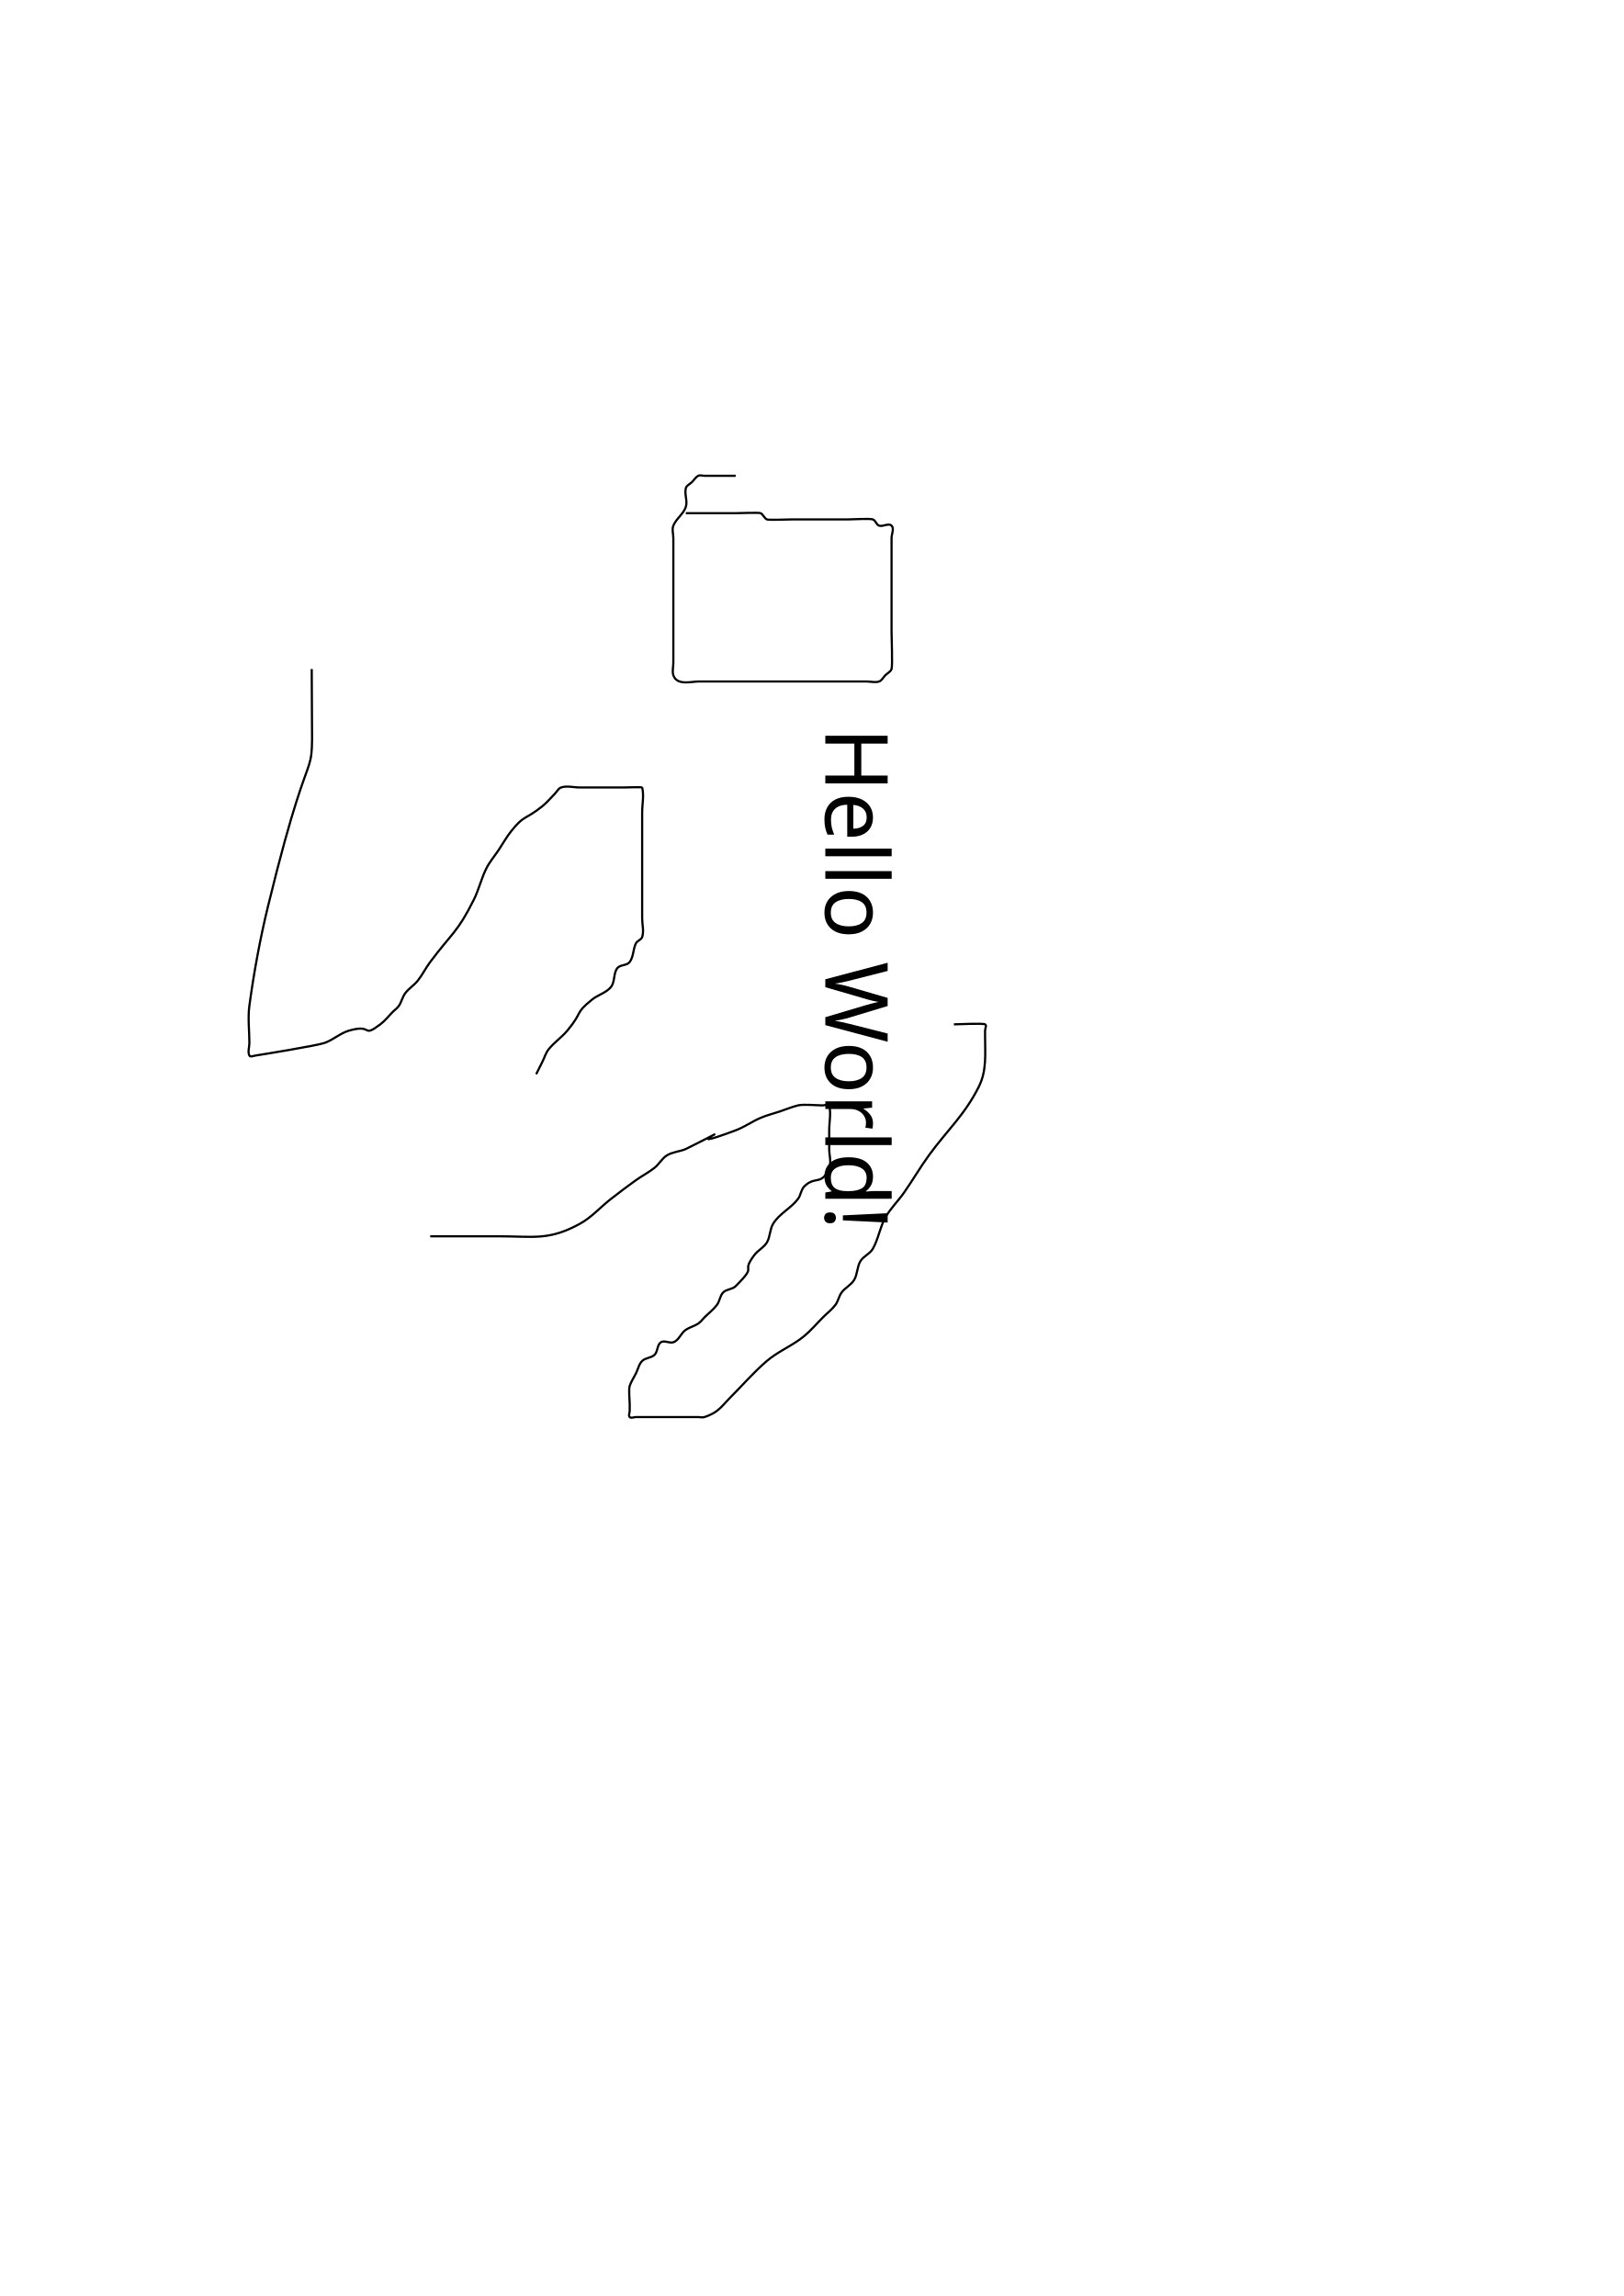
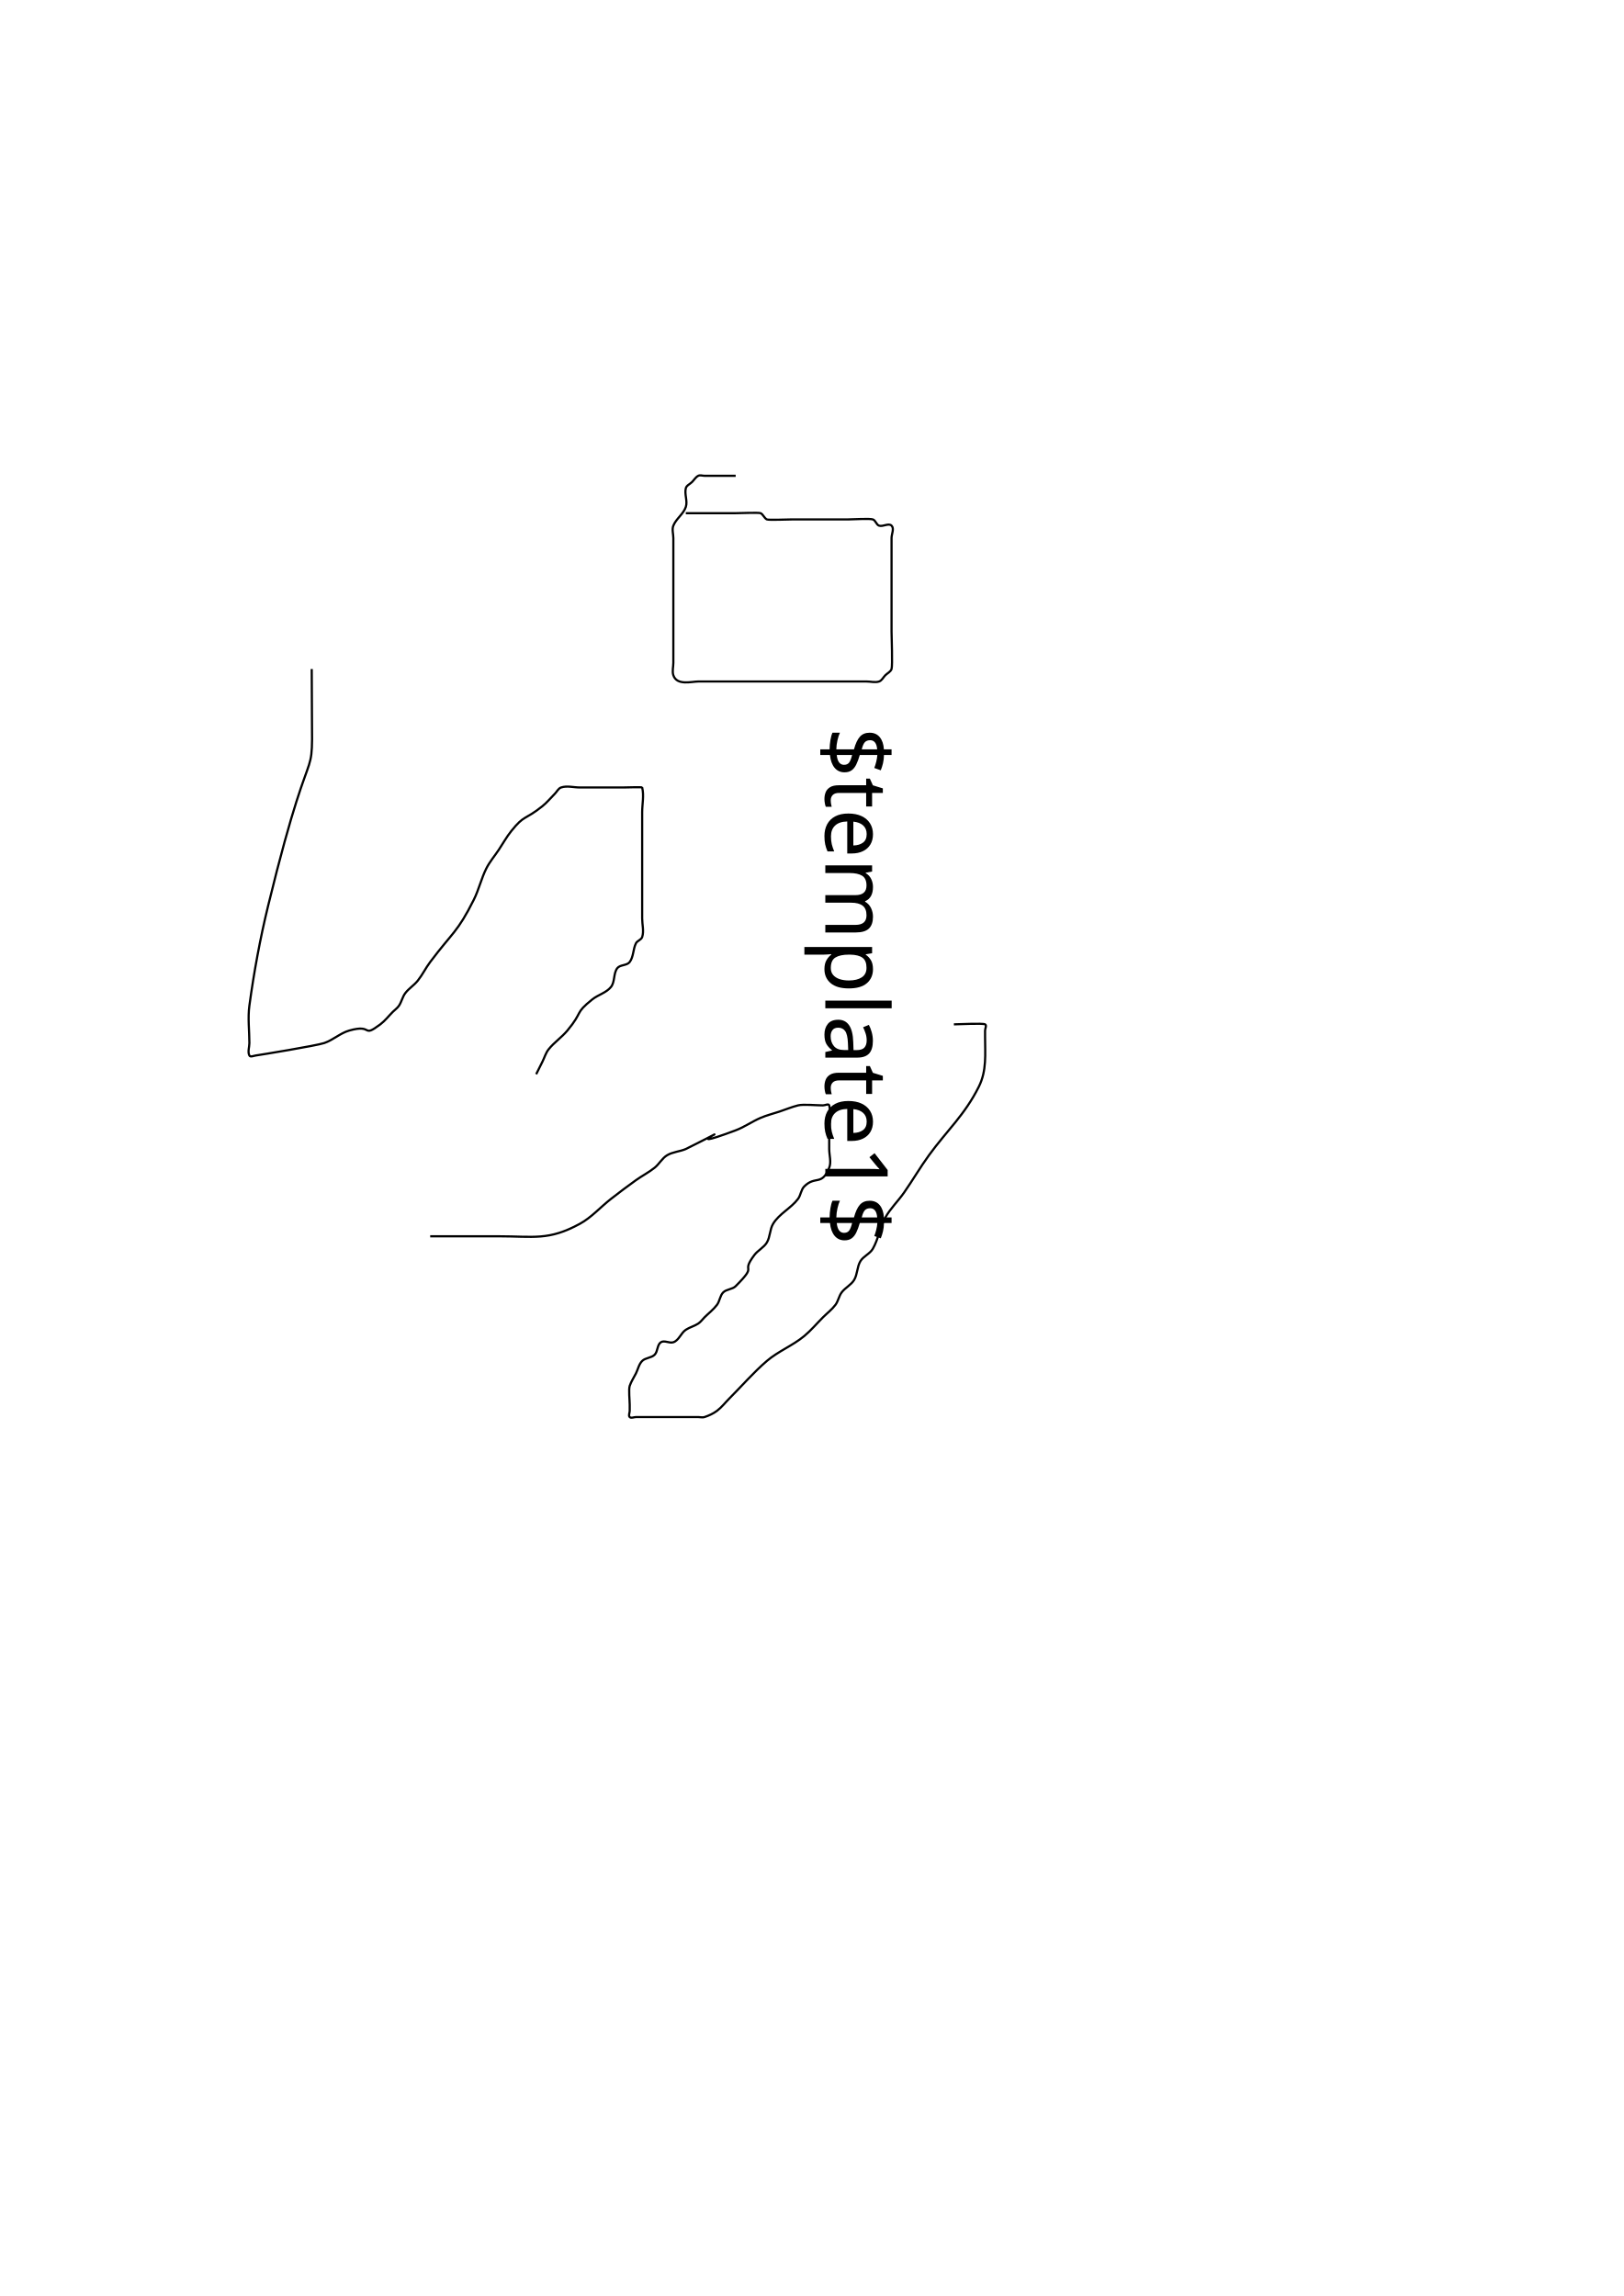
<svg xmlns="http://www.w3.org/2000/svg" width="744.094" height="1052.362" id="svg2" version="1.1">
  <defs id="defs4" />
  <g id="layer1">
    <path style="fill:none;stroke:#000000;stroke-width:1px;stroke-linecap:butt;stroke-linejoin:miter;stroke-opacity:1" d="m 337.143,218.076 c -4.762,0 -9.524,0 -14.286,0 -0.952,0 -2.005,-0.426 -2.857,0 -1.205,0.602 -1.905,1.905 -2.857,2.857 -0.952,0.952 -2.53,1.55 -2.857,2.857 -0.693,2.772 0.904,5.861 0,8.571 -1.086,3.258 -4.439,5.383 -5.714,8.571 -0.707,1.769 0,3.81 0,5.714 0,1.905 0,3.81 0,5.714 0,6.667 0,13.333 0,20 0,8.571 0,17.143 0,25.714 0,1.905 0,3.81 0,5.714 0,1.905 -0.602,3.907 0,5.714 1.626,4.877 8.408,2.857 11.429,2.857 2.857,0 5.714,0 8.571,0 16.19,0 32.381,0 48.571,0 6.667,0 13.333,0 20,0 1.905,0 3.907,0.602 5.714,0 1.278,-0.426 1.905,-1.905 2.857,-2.857 0.952,-0.952 2.431,-1.579 2.857,-2.857 0.525,-1.575 0,-14.718 0,-17.143 0,-8.571 0,-17.143 0,-25.714 0,-5.714 0,-11.429 0,-17.143 0,-1.905 1.347,-4.367 0,-5.714 -1.347,-1.347 -3.907,0.602 -5.714,0 -1.278,-0.426 -1.579,-2.431 -2.857,-2.857 -1.536,-0.512 -9.01,0 -11.429,0 -8.571,0 -17.143,0 -25.714,0 -1.494,0 -10.677,0.376 -11.429,0 -1.205,-0.602 -1.652,-2.255 -2.857,-2.857 -0.751,-0.376 -9.935,0 -11.429,0 -7.619,0 -15.238,0 -22.857,0" id="path2989" />
    <g id="g2990">
      <g id="g2991">
        <path style="fill:none;stroke:#000000;stroke-width:1px;stroke-linecap:butt;stroke-linejoin:miter;stroke-opacity:1" d="m 142.857,306.648 c 0,68.045 3.338,12.884 -20,108.571 -3.674,15.062 -6.477,30.353 -8.571,45.714 -0.772,5.662 0,11.429 0,17.143 0,1.905 -0.852,4.011 0,5.714 0.426,0.852 1.914,0.135 2.857,0 2.518,-0.36 27.737,-4.484 31.429,-5.714 4.041,-1.347 7.333,-4.544 11.429,-5.714 11.312,-3.232 5.561,3.687 14.286,-2.857 2.155,-1.616 3.81,-3.81 5.714,-5.714 0.952,-0.952 2.11,-1.736 2.857,-2.857 1.181,-1.772 1.579,-4.011 2.857,-5.714 1.616,-2.155 4.032,-3.611 5.714,-5.714 2.145,-2.681 3.654,-5.824 5.714,-8.571 10.331,-13.775 12.45,-13.471 20,-28.571 2.294,-4.587 3.421,-9.698 5.714,-14.286 1.536,-3.071 3.81,-5.714 5.714,-8.571 1.905,-2.857 3.569,-5.89 5.714,-8.571 6.132,-7.665 6.036,-4.828 14.286,-11.429 2.103,-1.683 3.81,-3.81 5.714,-5.714 0.952,-0.952 1.579,-2.431 2.857,-2.857 2.711,-0.904 5.714,0 8.571,0 6.667,0 13.333,0 20,0 0.622,0 8.509,-0.251 8.571,0 0.924,3.696 0,7.619 0,11.429 0,10.476 0,20.952 0,31.429 0,5.714 0,11.429 0,17.143 0,2.857 0.904,5.861 0,8.571 -0.426,1.278 -2.255,1.652 -2.857,2.857 -1.347,2.694 -1.05,6.162 -2.857,8.571 -1.278,1.704 -4.437,1.153 -5.714,2.857 -1.807,2.409 -0.976,6.22 -2.857,8.571 -2.145,2.681 -5.89,3.569 -8.571,5.714 -8.312,6.65 -4.003,5.376 -11.429,14.286 -2.587,3.104 -6.047,5.416 -8.571,8.571 -1.33,1.663 -1.905,3.81 -2.857,5.714 -0.952,1.905 -1.905,3.81 -2.857,5.714" id="path2985" />
        <path style="fill:none;stroke:#000000;stroke-width:1px;stroke-linecap:butt;stroke-linejoin:miter;stroke-opacity:1" d="m 197.143,566.648 c 10.476,0 20.952,0 31.429,0 15.923,0 22.802,2.108 37.143,-5.714 5.354,-2.92 9.472,-7.685 14.286,-11.429 3.759,-2.924 7.554,-5.804 11.429,-8.571 2.794,-1.996 5.89,-3.569 8.571,-5.714 2.103,-1.683 3.404,-4.328 5.714,-5.714 2.583,-1.55 5.803,-1.671 8.571,-2.857 31.819,-15.909 -8.264,3.099 22.857,-8.571 3.988,-1.496 7.514,-4.037 11.429,-5.714 2.768,-1.186 5.714,-1.905 8.571,-2.857 2.857,-0.952 5.65,-2.127 8.571,-2.857 2.419,-0.605 8.462,0 11.429,0 0.952,0 2.626,-0.924 2.857,0 0.924,3.696 0,7.619 0,11.429 0,2.857 0,5.714 0,8.571 0,2.857 1.061,5.919 0,8.571 -3.425,8.563 -6.305,3.448 -11.429,8.571 -1.506,1.506 -1.579,4.011 -2.857,5.714 -3.232,4.31 -8.657,6.809 -11.429,11.429 -1.55,2.583 -1.308,5.989 -2.857,8.571 -1.386,2.31 -4.098,3.559 -5.714,5.714 -6.764,9.018 2.147,3.567 -8.571,14.286 -1.506,1.506 -4.208,1.351 -5.714,2.857 -1.506,1.506 -1.579,4.011 -2.857,5.714 -1.616,2.155 -3.81,3.81 -5.714,5.714 -0.952,0.952 -1.736,2.11 -2.857,2.857 -1.772,1.181 -3.942,1.676 -5.714,2.857 -2.241,1.494 -3.159,4.862 -5.714,5.714 -1.807,0.602 -4.129,-1.057 -5.714,0 -1.772,1.181 -1.351,4.208 -2.857,5.714 -1.506,1.506 -4.208,1.351 -5.714,2.857 -1.506,1.506 -1.905,3.81 -2.857,5.714 -0.952,1.905 -2.184,3.694 -2.857,5.714 -0.537,1.612 0,6.694 0,8.571 0,0.952 0,1.905 0,2.857 0,0.952 -0.673,2.184 0,2.857 0.673,0.673 1.905,0 2.857,0 2.857,0 5.714,0 8.571,0 6.667,0 13.333,0 20,0 0.952,0 1.954,0.301 2.857,0 2.02,-0.673 4.011,-1.579 5.714,-2.857 2.155,-1.616 3.81,-3.81 5.714,-5.714 5.714,-5.714 11.007,-11.884 17.143,-17.143 5.214,-4.469 11.867,-7.032 17.143,-11.429 3.104,-2.587 5.714,-5.714 8.571,-8.571 1.905,-1.905 4.098,-3.559 5.714,-5.714 1.278,-1.704 1.579,-4.011 2.857,-5.714 1.616,-2.155 4.328,-3.404 5.714,-5.714 1.55,-2.583 1.308,-5.989 2.857,-8.571 1.386,-2.31 4.378,-3.375 5.714,-5.714 2.545,-4.453 3.224,-9.802 5.714,-14.286 2.313,-4.163 5.841,-7.527 8.571,-11.429 3.938,-5.626 7.389,-11.589 11.429,-17.143 8.341,-11.469 16.354,-18.423 22.857,-31.429 3.698,-7.397 2.857,-15.041 2.857,-22.857 0,-0.952 0,-1.905 0,-2.857 0,-0.952 0.852,-2.431 0,-2.857 -1.214,-0.607 -11.891,0 -14.286,0" id="path2987" />
      </g>
      <text id="text2986" y="393.743" x="333.35" style="font-size:40px;font-style:normal;font-weight:normal;line-height:125%;letter-spacing:0px;word-spacing:0px;writing-mode:tb-rl;fill:#000000;fill-opacity:1;stroke:none;font-family:Sans" xml:space="preserve">
-         <tspan y="333.35" x="393.743" id="tspan2988">Hello World!</tspan>
+         <tspan y="333.35" x="393.743" id="tspan2988">$template1$</tspan>
      </text>
    </g>
  </g>
</svg>
